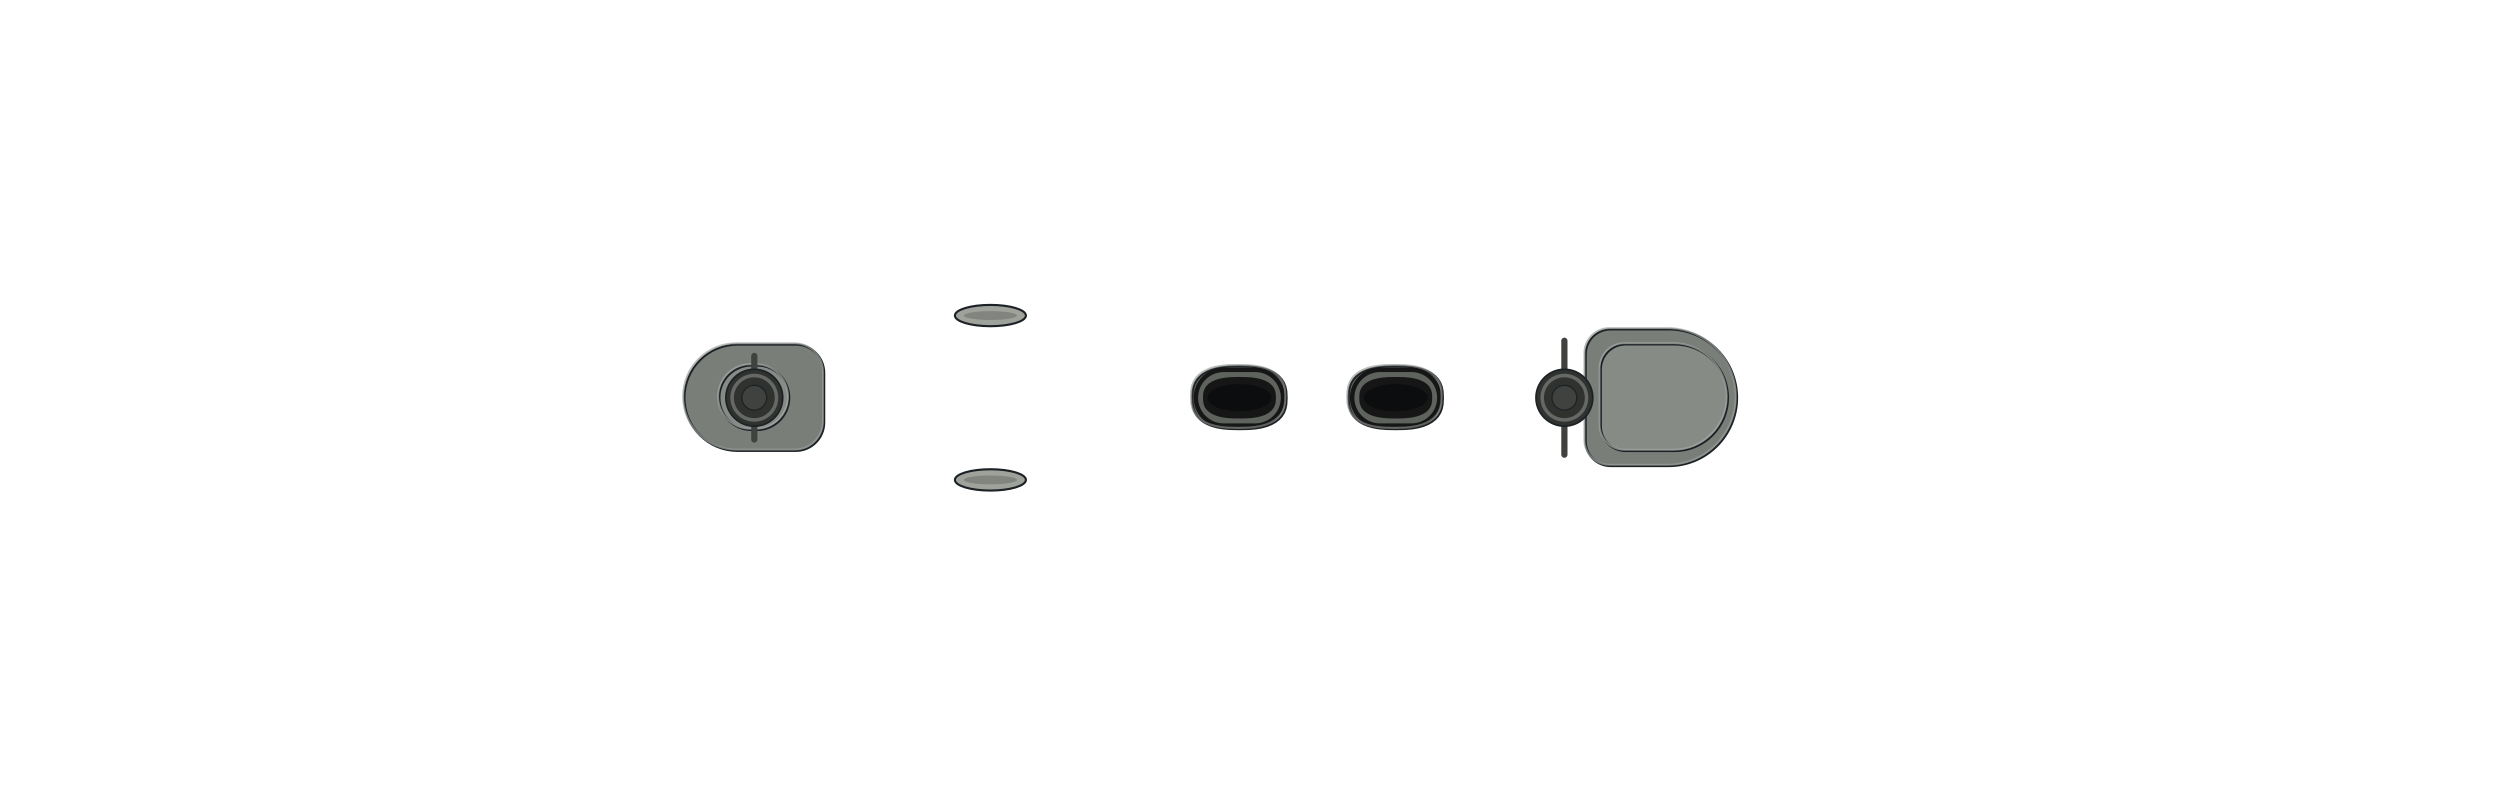
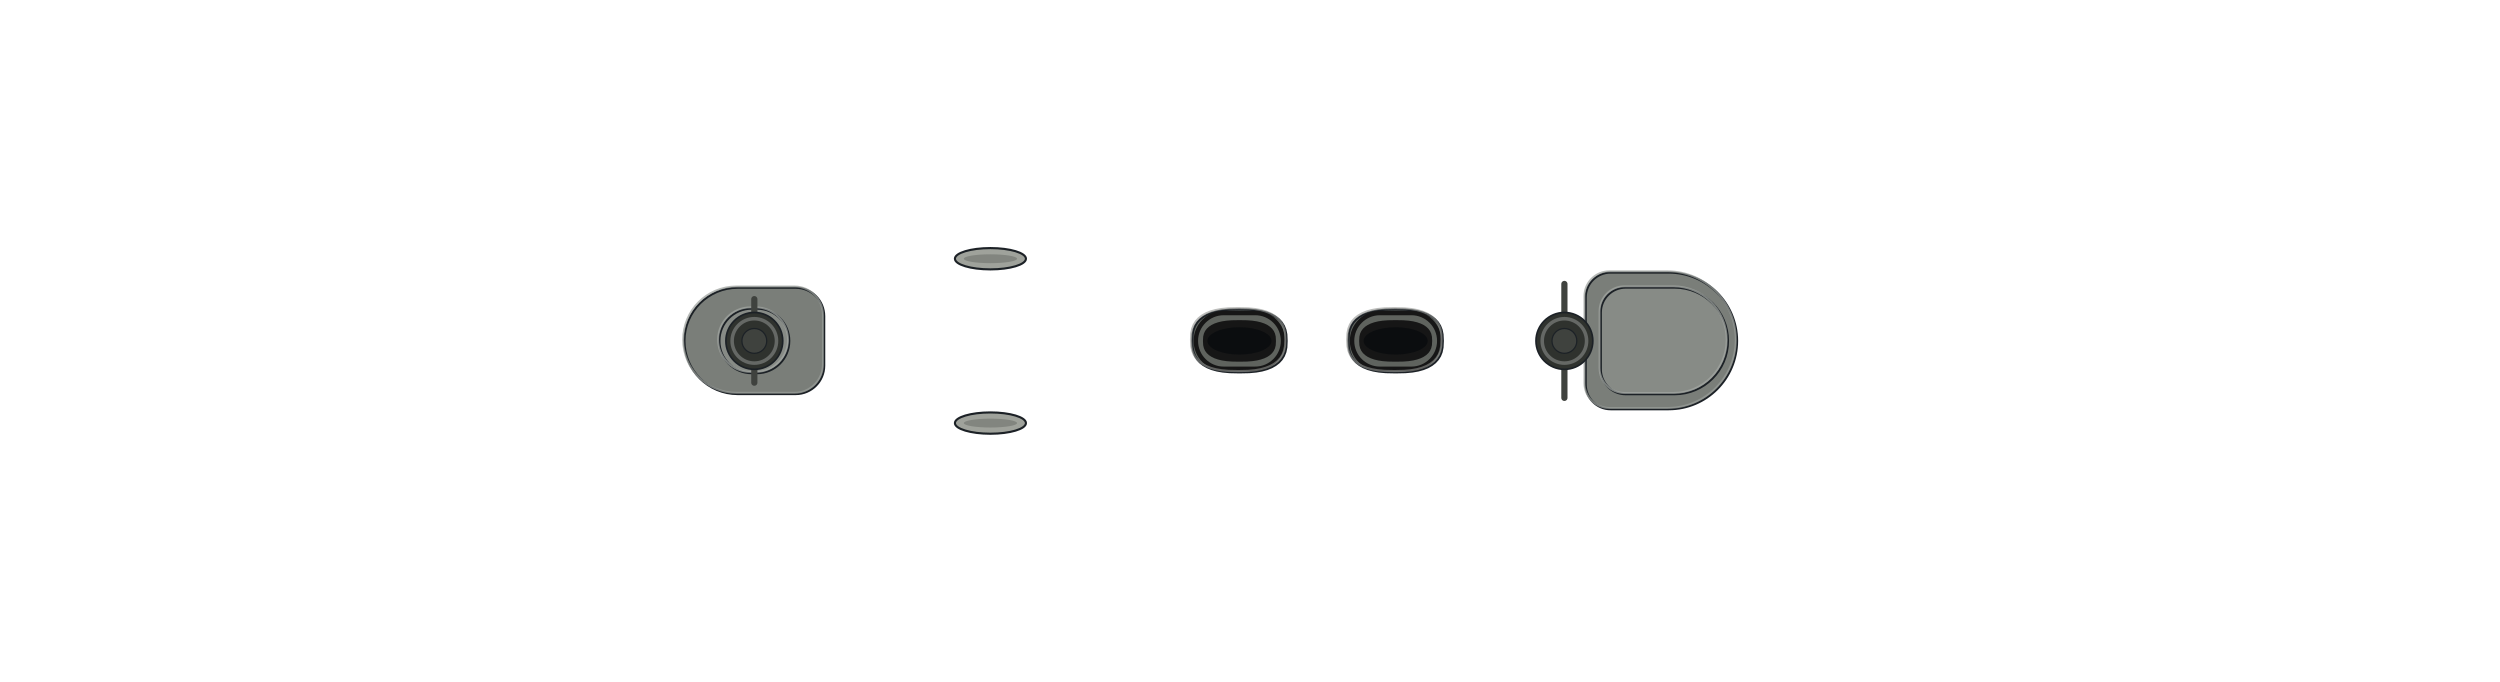
- <svg xmlns="http://www.w3.org/2000/svg" width="1408" height="448" viewBox="-70.4 -22.4 140.8 44.8" shape-rendering="geometricPrecision">
+ <svg xmlns="http://www.w3.org/2000/svg" width="1408" height="384" viewBox="-70.4 -19.2 140.8 38.4" shape-rendering="geometricPrecision">
  <defs>
    <clipPath id="hullclip">
      <path d="M-65.25,-4.362 L-65.245,-4.489 L-65.231,-4.616 L-65.207,-4.744 L-65.174,-4.871 L-65.131,-4.998 L-65.079,-5.125 L-65.017,-5.251 L-64.945,-5.377 L-64.865,-5.503 L-64.774,-5.629 L-64.674,-5.754 L-64.565,-5.878 L-64.447,-6.002 L-64.319,-6.126 L-64.181,-6.249 L-64.034,-6.371 L-63.878,-6.492 L-63.713,-6.613 L-63.538,-6.733 L-63.354,-6.852 L-63.161,-6.971 L-62.958,-7.088 L-62.746,-7.204 L-62.526,-7.32 L-62.296,-7.434 L-62.056,-7.547 L-61.808,-7.659 L-61.551,-7.77 L-61.285,-7.88 L-61.01,-7.988 L-60.726,-8.095 L-60.433,-8.201 L-60.131,-8.305 L-59.821,-8.408 L-59.501,-8.509 L-59.174,-8.609 L-58.837,-8.707 L-58.492,-8.803 L-58.138,-8.898 L-57.776,-8.991 L-57.405,-9.082 L-57.026,-9.171 L-56.639,-9.259 L-56.244,-9.344 L-55.84,-9.427 L-55.428,-9.508 L-55.008,-9.588 L-54.58,-9.664 L-54.144,-9.739 L-53.7,-9.812 L-53.248,-9.882 L-52.788,-9.949 L-52.321,-10.014 L-51.846,-10.077 L-51.364,-10.137 L-50.874,-10.194 L-50.376,-10.249 L-49.872,-10.301 L-49.36,-10.35 L-48.84,-10.396 L-48.314,-10.439 L-47.781,-10.479 L-47.24,-10.515 L-46.693,-10.549 L-46.139,-10.579 L-45.578,-10.606 L-45.01,-10.629 L-44.436,-10.649 L-43.856,-10.665 L-43.269,-10.677 L-42.675,-10.685 L-42.076,-10.689 L-41.47,-10.69 L-40.859,-10.69 L-40.241,-10.69 L-39.617,-10.69 L-38.988,-10.69 L-38.353,-10.69 L-37.712,-10.69 L-37.066,-10.69 L-36.415,-10.69 L-35.758,-10.69 L-35.096,-10.69 L-34.429,-10.69 L-33.756,-10.69 L-33.079,-10.69 L-32.397,-10.69 L-31.71,-10.69 L-31.019,-10.69 L-30.323,-10.69 L-29.623,-10.69 L-28.918,-10.69 L-28.209,-10.69 L-27.496,-10.69 L-26.779,-10.69 L-26.059,-10.69 L-25.334,-10.69 L-24.605,-10.69 L-23.873,-10.69 L-23.138,-10.69 L-22.399,-10.69 L-21.657,-10.69 L-20.912,-10.69 L-20.163,-10.69 L-19.412,-10.69 L-18.658,-10.69 L-17.901,-10.69 L-17.142,-10.69 L-16.38,-10.69 L-15.615,-10.69 L-14.849,-10.69 L-14.08,-10.69 L-13.309,-10.69 L-12.536,-10.69 L-11.762,-10.69 L-10.985,-10.69 L-10.207,-10.69 L-9.428,-10.69 L-8.647,-10.69 L-7.865,-10.69 L-7.082,-10.69 L-6.298,-10.69 L-5.512,-10.69 L-4.726,-10.69 L-3.94,-10.69 L-3.152,-10.69 L-2.365,-10.69 L-1.577,-10.69 L-0.788,-10.69 L-0,-10.69 L0.788,-10.69 L1.577,-10.69 L2.365,-10.69 L3.152,-10.69 L3.94,-10.69 L4.726,-10.69 L5.512,-10.69 L6.298,-10.69 L7.082,-10.69 L7.865,-10.69 L8.647,-10.69 L9.428,-10.69 L10.207,-10.69 L10.985,-10.69 L11.762,-10.69 L12.536,-10.69 L13.309,-10.69 L14.08,-10.69 L14.849,-10.69 L15.615,-10.69 L16.38,-10.69 L17.142,-10.69 L17.901,-10.69 L18.658,-10.69 L19.412,-10.69 L20.163,-10.69 L20.912,-10.69 L21.657,-10.69 L22.399,-10.69 L23.138,-10.69 L23.873,-10.69 L24.605,-10.69 L25.334,-10.69 L26.059,-10.69 L26.779,-10.69 L27.496,-10.69 L28.209,-10.69 L28.918,-10.69 L29.623,-10.69 L30.323,-10.69 L31.019,-10.69 L31.71,-10.69 L32.397,-10.69 L33.079,-10.69 L33.756,-10.665 L34.429,-10.628 L35.096,-10.582 L35.758,-10.528 L36.415,-10.466 L37.066,-10.396 L37.712,-10.318 L38.353,-10.233 L38.988,-10.14 L39.617,-10.041 L40.241,-9.935 L40.859,-9.822 L41.47,-9.703 L42.076,-9.578 L42.675,-9.448 L43.269,-9.312 L43.856,-9.171 L44.436,-9.025 L45.01,-8.874 L45.578,-8.719 L46.139,-8.56 L46.693,-8.398 L47.24,-8.232 L47.781,-8.062 L48.314,-7.89 L48.84,-7.715 L49.36,-7.537 L49.872,-7.358 L50.376,-7.176 L50.874,-6.993 L51.364,-6.808 L51.846,-6.622 L52.321,-6.436 L52.788,-6.248 L53.248,-6.061 L53.7,-5.873 L54.144,-5.685 L54.58,-5.497 L55.008,-5.31 L55.428,-5.124 L55.84,-4.938 L56.244,-4.753 L56.639,-4.57 L57.026,-4.388 L57.405,-4.208 L57.776,-4.03 L58.138,-3.854 L58.492,-3.68 L58.837,-3.508 L59.174,-3.339 L59.501,-3.173 L59.821,-3.009 L60.131,-2.849 L60.433,-2.692 L60.726,-2.538 L61.01,-2.387 L61.285,-2.24 L61.551,-2.097 L61.808,-1.957 L62.056,-1.822 L62.296,-1.691 L62.526,-1.564 L62.746,-1.441 L62.958,-1.323 L63.161,-1.209 L63.354,-1.1 L63.538,-0.995 L63.713,-0.895 L63.878,-0.801 L64.034,-0.711 L64.181,-0.626 L64.319,-0.547 L64.447,-0.472 L64.565,-0.403 L64.674,-0.339 L64.774,-0.281 L64.865,-0.228 L64.945,-0.18 L65.017,-0.138 L65.079,-0.102 L65.131,-0.071 L65.174,-0.045 L65.207,-0.025 L65.231,-0.011 L65.231,0.011 L65.207,0.025 L65.174,0.045 L65.131,0.071 L65.079,0.102 L65.017,0.138 L64.945,0.18 L64.865,0.228 L64.774,0.281 L64.674,0.339 L64.565,0.403 L64.447,0.472 L64.319,0.547 L64.181,0.626 L64.034,0.711 L63.878,0.801 L63.713,0.895 L63.538,0.995 L63.354,1.1 L63.161,1.209 L62.958,1.323 L62.746,1.441 L62.526,1.564 L62.296,1.691 L62.056,1.822 L61.808,1.957 L61.551,2.097 L61.285,2.24 L61.01,2.387 L60.726,2.538 L60.433,2.692 L60.131,2.849 L59.821,3.009 L59.501,3.173 L59.174,3.339 L58.837,3.508 L58.492,3.68 L58.138,3.854 L57.776,4.03 L57.405,4.208 L57.026,4.388 L56.639,4.57 L56.244,4.753 L55.84,4.938 L55.428,5.124 L55.008,5.31 L54.58,5.497 L54.144,5.685 L53.7,5.873 L53.248,6.061 L52.788,6.248 L52.321,6.436 L51.846,6.622 L51.364,6.808 L50.874,6.993 L50.376,7.176 L49.872,7.358 L49.36,7.537 L48.84,7.715 L48.314,7.89 L47.781,8.062 L47.24,8.232 L46.693,8.398 L46.139,8.56 L45.578,8.719 L45.01,8.874 L44.436,9.025 L43.856,9.171 L43.269,9.312 L42.675,9.448 L42.076,9.578 L41.47,9.703 L40.859,9.822 L40.241,9.935 L39.617,10.041 L38.988,10.14 L38.353,10.233 L37.712,10.318 L37.066,10.396 L36.415,10.466 L35.758,10.528 L35.096,10.582 L34.429,10.628 L33.756,10.665 L33.079,10.69 L32.397,10.69 L31.71,10.69 L31.019,10.69 L30.323,10.69 L29.623,10.69 L28.918,10.69 L28.209,10.69 L27.496,10.69 L26.779,10.69 L26.059,10.69 L25.334,10.69 L24.605,10.69 L23.873,10.69 L23.138,10.69 L22.399,10.69 L21.657,10.69 L20.912,10.69 L20.163,10.69 L19.412,10.69 L18.658,10.69 L17.901,10.69 L17.142,10.69 L16.38,10.69 L15.615,10.69 L14.849,10.69 L14.08,10.69 L13.309,10.69 L12.536,10.69 L11.762,10.69 L10.985,10.69 L10.207,10.69 L9.428,10.69 L8.647,10.69 L7.865,10.69 L7.082,10.69 L6.298,10.69 L5.512,10.69 L4.726,10.69 L3.94,10.69 L3.152,10.69 L2.365,10.69 L1.577,10.69 L0.788,10.69 L-0,10.69 L-0.788,10.69 L-1.577,10.69 L-2.365,10.69 L-3.152,10.69 L-3.94,10.69 L-4.726,10.69 L-5.512,10.69 L-6.298,10.69 L-7.082,10.69 L-7.865,10.69 L-8.647,10.69 L-9.428,10.69 L-10.207,10.69 L-10.985,10.69 L-11.762,10.69 L-12.536,10.69 L-13.309,10.69 L-14.08,10.69 L-14.849,10.69 L-15.615,10.69 L-16.38,10.69 L-17.142,10.69 L-17.901,10.69 L-18.658,10.69 L-19.412,10.69 L-20.163,10.69 L-20.912,10.69 L-21.657,10.69 L-22.399,10.69 L-23.138,10.69 L-23.873,10.69 L-24.605,10.69 L-25.334,10.69 L-26.059,10.69 L-26.779,10.69 L-27.496,10.69 L-28.209,10.69 L-28.918,10.69 L-29.623,10.69 L-30.323,10.69 L-31.019,10.69 L-31.71,10.69 L-32.397,10.69 L-33.079,10.69 L-33.756,10.69 L-34.429,10.69 L-35.096,10.69 L-35.758,10.69 L-36.415,10.69 L-37.066,10.69 L-37.712,10.69 L-38.353,10.69 L-38.988,10.69 L-39.617,10.69 L-40.241,10.69 L-40.859,10.69 L-41.47,10.69 L-42.076,10.689 L-42.675,10.685 L-43.269,10.677 L-43.856,10.665 L-44.436,10.649 L-45.01,10.629 L-45.578,10.606 L-46.139,10.579 L-46.693,10.549 L-47.24,10.515 L-47.781,10.479 L-48.314,10.439 L-48.84,10.396 L-49.36,10.35 L-49.872,10.301 L-50.376,10.249 L-50.874,10.194 L-51.364,10.137 L-51.846,10.077 L-52.321,10.014 L-52.788,9.949 L-53.248,9.882 L-53.7,9.812 L-54.144,9.739 L-54.58,9.664 L-55.008,9.588 L-55.428,9.508 L-55.84,9.427 L-56.244,9.344 L-56.639,9.259 L-57.026,9.171 L-57.405,9.082 L-57.776,8.991 L-58.138,8.898 L-58.492,8.803 L-58.837,8.707 L-59.174,8.609 L-59.501,8.509 L-59.821,8.408 L-60.131,8.305 L-60.433,8.201 L-60.726,8.095 L-61.01,7.988 L-61.285,7.88 L-61.551,7.77 L-61.808,7.659 L-62.056,7.547 L-62.296,7.434 L-62.526,7.32 L-62.746,7.204 L-62.958,7.088 L-63.161,6.971 L-63.354,6.852 L-63.538,6.733 L-63.713,6.613 L-63.878,6.492 L-64.034,6.371 L-64.181,6.249 L-64.319,6.126 L-64.447,6.002 L-64.565,5.878 L-64.674,5.754 L-64.774,5.629 L-64.865,5.503 L-64.945,5.377 L-65.017,5.251 L-65.079,5.125 L-65.131,4.998 L-65.174,4.871 L-65.207,4.744 L-65.231,4.616 L-65.245,4.489 L-65.25,4.362 Z" />
    </clipPath>
    <clipPath id="deckclip">
      <path d="M-65.25,-3.812 L-65.245,-3.939 L-65.231,-4.066 L-65.207,-4.194 L-65.174,-4.321 L-65.131,-4.448 L-65.079,-4.575 L-65.017,-4.701 L-64.945,-4.827 L-64.865,-4.953 L-64.774,-5.079 L-64.674,-5.204 L-64.565,-5.328 L-64.447,-5.452 L-64.319,-5.576 L-64.181,-5.699 L-64.034,-5.821 L-63.878,-5.942 L-63.713,-6.063 L-63.538,-6.183 L-63.354,-6.302 L-63.161,-6.421 L-62.958,-6.538 L-62.746,-6.654 L-62.526,-6.77 L-62.296,-6.884 L-62.056,-6.997 L-61.808,-7.109 L-61.551,-7.22 L-61.285,-7.33 L-61.01,-7.438 L-60.726,-7.545 L-60.433,-7.651 L-60.131,-7.755 L-59.821,-7.858 L-59.501,-7.959 L-59.174,-8.059 L-58.837,-8.157 L-58.492,-8.253 L-58.138,-8.348 L-57.776,-8.441 L-57.405,-8.532 L-57.026,-8.621 L-56.639,-8.709 L-56.244,-8.794 L-55.84,-8.877 L-55.428,-8.958 L-55.008,-9.038 L-54.58,-9.114 L-54.144,-9.189 L-53.7,-9.262 L-53.248,-9.332 L-52.788,-9.399 L-52.321,-9.464 L-51.846,-9.527 L-51.364,-9.587 L-50.874,-9.644 L-50.376,-9.699 L-49.872,-9.751 L-49.36,-9.8 L-48.84,-9.846 L-48.314,-9.889 L-47.781,-9.929 L-47.24,-9.965 L-46.693,-9.999 L-46.139,-10.029 L-45.578,-10.056 L-45.01,-10.079 L-44.436,-10.099 L-43.856,-10.115 L-43.269,-10.127 L-42.675,-10.135 L-42.076,-10.139 L-41.47,-10.14 L-40.859,-10.14 L-40.241,-10.14 L-39.617,-10.14 L-38.988,-10.14 L-38.353,-10.14 L-37.712,-10.14 L-37.066,-10.14 L-36.415,-10.14 L-35.758,-10.14 L-35.096,-10.14 L-34.429,-10.14 L-33.756,-10.14 L-33.079,-10.14 L-32.397,-10.14 L-31.71,-10.14 L-31.019,-10.14 L-30.323,-10.14 L-29.623,-10.14 L-28.918,-10.14 L-28.209,-10.14 L-27.496,-10.14 L-26.779,-10.14 L-26.059,-10.14 L-25.334,-10.14 L-24.605,-10.14 L-23.873,-10.14 L-23.138,-10.14 L-22.399,-10.14 L-21.657,-10.14 L-20.912,-10.14 L-20.163,-10.14 L-19.412,-10.14 L-18.658,-10.14 L-17.901,-10.14 L-17.142,-10.14 L-16.38,-10.14 L-15.615,-10.14 L-14.849,-10.14 L-14.08,-10.14 L-13.309,-10.14 L-12.536,-10.14 L-11.762,-10.14 L-10.985,-10.14 L-10.207,-10.14 L-9.428,-10.14 L-8.647,-10.14 L-7.865,-10.14 L-7.082,-10.14 L-6.298,-10.14 L-5.512,-10.14 L-4.726,-10.14 L-3.94,-10.14 L-3.152,-10.14 L-2.365,-10.14 L-1.577,-10.14 L-0.788,-10.14 L-0,-10.14 L0.788,-10.14 L1.577,-10.14 L2.365,-10.14 L3.152,-10.14 L3.94,-10.14 L4.726,-10.14 L5.512,-10.14 L6.298,-10.14 L7.082,-10.14 L7.865,-10.14 L8.647,-10.14 L9.428,-10.14 L10.207,-10.14 L10.985,-10.14 L11.762,-10.14 L12.536,-10.14 L13.309,-10.14 L14.08,-10.14 L14.849,-10.14 L15.615,-10.14 L16.38,-10.14 L17.142,-10.14 L17.901,-10.14 L18.658,-10.14 L19.412,-10.14 L20.163,-10.14 L20.912,-10.14 L21.657,-10.14 L22.399,-10.14 L23.138,-10.14 L23.873,-10.14 L24.605,-10.14 L25.334,-10.14 L26.059,-10.14 L26.779,-10.14 L27.496,-10.14 L28.209,-10.14 L28.918,-10.14 L29.623,-10.14 L30.323,-10.14 L31.019,-10.14 L31.71,-10.14 L32.397,-10.14 L33.079,-10.14 L33.756,-10.115 L34.429,-10.078 L35.096,-10.032 L35.758,-9.978 L36.415,-9.916 L37.066,-9.846 L37.712,-9.768 L38.353,-9.683 L38.988,-9.59 L39.617,-9.491 L40.241,-9.385 L40.859,-9.272 L41.47,-9.153 L42.076,-9.028 L42.675,-8.898 L43.269,-8.762 L43.856,-8.621 L44.436,-8.475 L45.01,-8.324 L45.578,-8.169 L46.139,-8.01 L46.693,-7.848 L47.24,-7.682 L47.781,-7.512 L48.314,-7.34 L48.84,-7.165 L49.36,-6.987 L49.872,-6.808 L50.376,-6.626 L50.874,-6.443 L51.364,-6.258 L51.846,-6.072 L52.321,-5.886 L52.788,-5.698 L53.248,-5.511 L53.7,-5.323 L54.144,-5.135 L54.58,-4.947 L55.008,-4.76 L55.428,-4.574 L55.84,-4.388 L56.244,-4.203 L56.639,-4.02 L57.026,-3.838 L57.405,-3.658 L57.776,-3.48 L58.138,-3.304 L58.492,-3.13 L58.837,-2.958 L59.174,-2.789 L59.501,-2.623 L59.821,-2.459 L60.131,-2.299 L60.433,-2.142 L60.726,-1.988 L61.01,-1.837 L61.285,-1.69 L61.551,-1.547 L61.808,-1.407 L62.056,-1.272 L62.296,-1.141 L62.526,-1.014 L62.746,-0.891 L62.958,-0.773 L63.161,-0.659 L63.354,-0.55 L63.538,-0.445 L63.713,-0.345 L63.878,-0.251 L64.034,-0.161 L64.181,-0.076 L64.181,0.076 L64.034,0.161 L63.878,0.251 L63.713,0.345 L63.538,0.445 L63.354,0.55 L63.161,0.659 L62.958,0.773 L62.746,0.891 L62.526,1.014 L62.296,1.141 L62.056,1.272 L61.808,1.407 L61.551,1.547 L61.285,1.69 L61.01,1.837 L60.726,1.988 L60.433,2.142 L60.131,2.299 L59.821,2.459 L59.501,2.623 L59.174,2.789 L58.837,2.958 L58.492,3.13 L58.138,3.304 L57.776,3.48 L57.405,3.658 L57.026,3.838 L56.639,4.02 L56.244,4.203 L55.84,4.388 L55.428,4.574 L55.008,4.76 L54.58,4.947 L54.144,5.135 L53.7,5.323 L53.248,5.511 L52.788,5.698 L52.321,5.886 L51.846,6.072 L51.364,6.258 L50.874,6.443 L50.376,6.626 L49.872,6.808 L49.36,6.987 L48.84,7.165 L48.314,7.34 L47.781,7.512 L47.24,7.682 L46.693,7.848 L46.139,8.01 L45.578,8.169 L45.01,8.324 L44.436,8.475 L43.856,8.621 L43.269,8.762 L42.675,8.898 L42.076,9.028 L41.47,9.153 L40.859,9.272 L40.241,9.385 L39.617,9.491 L38.988,9.59 L38.353,9.683 L37.712,9.768 L37.066,9.846 L36.415,9.916 L35.758,9.978 L35.096,10.032 L34.429,10.078 L33.756,10.115 L33.079,10.14 L32.397,10.14 L31.71,10.14 L31.019,10.14 L30.323,10.14 L29.623,10.14 L28.918,10.14 L28.209,10.14 L27.496,10.14 L26.779,10.14 L26.059,10.14 L25.334,10.14 L24.605,10.14 L23.873,10.14 L23.138,10.14 L22.399,10.14 L21.657,10.14 L20.912,10.14 L20.163,10.14 L19.412,10.14 L18.658,10.14 L17.901,10.14 L17.142,10.14 L16.38,10.14 L15.615,10.14 L14.849,10.14 L14.08,10.14 L13.309,10.14 L12.536,10.14 L11.762,10.14 L10.985,10.14 L10.207,10.14 L9.428,10.14 L8.647,10.14 L7.865,10.14 L7.082,10.14 L6.298,10.14 L5.512,10.14 L4.726,10.14 L3.94,10.14 L3.152,10.14 L2.365,10.14 L1.577,10.14 L0.788,10.14 L-0,10.14 L-0.788,10.14 L-1.577,10.14 L-2.365,10.14 L-3.152,10.14 L-3.94,10.14 L-4.726,10.14 L-5.512,10.14 L-6.298,10.14 L-7.082,10.14 L-7.865,10.14 L-8.647,10.14 L-9.428,10.14 L-10.207,10.14 L-10.985,10.14 L-11.762,10.14 L-12.536,10.14 L-13.309,10.14 L-14.08,10.14 L-14.849,10.14 L-15.615,10.14 L-16.38,10.14 L-17.142,10.14 L-17.901,10.14 L-18.658,10.14 L-19.412,10.14 L-20.163,10.14 L-20.912,10.14 L-21.657,10.14 L-22.399,10.14 L-23.138,10.14 L-23.873,10.14 L-24.605,10.14 L-25.334,10.14 L-26.059,10.14 L-26.779,10.14 L-27.496,10.14 L-28.209,10.14 L-28.918,10.14 L-29.623,10.14 L-30.323,10.14 L-31.019,10.14 L-31.71,10.14 L-32.397,10.14 L-33.079,10.14 L-33.756,10.14 L-34.429,10.14 L-35.096,10.14 L-35.758,10.14 L-36.415,10.14 L-37.066,10.14 L-37.712,10.14 L-38.353,10.14 L-38.988,10.14 L-39.617,10.14 L-40.241,10.14 L-40.859,10.14 L-41.47,10.14 L-42.076,10.139 L-42.675,10.135 L-43.269,10.127 L-43.856,10.115 L-44.436,10.099 L-45.01,10.079 L-45.578,10.056 L-46.139,10.029 L-46.693,9.999 L-47.24,9.965 L-47.781,9.929 L-48.314,9.889 L-48.84,9.846 L-49.36,9.8 L-49.872,9.751 L-50.376,9.699 L-50.874,9.644 L-51.364,9.587 L-51.846,9.527 L-52.321,9.464 L-52.788,9.399 L-53.248,9.332 L-53.7,9.262 L-54.144,9.189 L-54.58,9.114 L-55.008,9.038 L-55.428,8.958 L-55.84,8.877 L-56.244,8.794 L-56.639,8.709 L-57.026,8.621 L-57.405,8.532 L-57.776,8.441 L-58.138,8.348 L-58.492,8.253 L-58.837,8.157 L-59.174,8.059 L-59.501,7.959 L-59.821,7.858 L-60.131,7.755 L-60.433,7.651 L-60.726,7.545 L-61.01,7.438 L-61.285,7.33 L-61.551,7.22 L-61.808,7.109 L-62.056,6.997 L-62.296,6.884 L-62.526,6.77 L-62.746,6.654 L-62.958,6.538 L-63.161,6.421 L-63.354,6.302 L-63.538,6.183 L-63.713,6.063 L-63.878,5.942 L-64.034,5.821 L-64.181,5.699 L-64.319,5.576 L-64.447,5.452 L-64.565,5.328 L-64.674,5.204 L-64.774,5.079 L-64.865,4.953 L-64.945,4.827 L-65.017,4.701 L-65.079,4.575 L-65.131,4.448 L-65.174,4.321 L-65.207,4.194 L-65.231,4.066 L-65.245,3.939 L-65.25,3.812 Z" />
    </clipPath>
  </defs>
-   <path d="M20.306,-3.848 L23.583,-3.848 A3.848,3.848 0 0 1 27.431,0 L27.431,0 A3.848,3.848 0 0 1 23.583,3.848 L20.306,3.848 A1.4,1.4 0 0 1 18.906,2.448 L18.906,-2.448 A1.4,1.4 0 0 1 20.306,-3.848 Z" fill="#7a7e79" stroke="#1c2126" stroke-width="0.12" stroke-linejoin="round" />
-   <path d="M20.306,-3.848 L23.583,-3.848 A3.848,3.848 0 0 1 27.431,0 L27.431,0 A3.848,3.848 0 0 1 23.583,3.848 L20.306,3.848 A1.4,1.4 0 0 1 18.906,2.448 L18.906,-2.448 A1.4,1.4 0 0 1 20.306,-3.848 Z" fill="none" stroke="#9b9e9a" stroke-width="0.108" transform="translate(-0.072,-0.072)" stroke-opacity="0.7" />
-   <path d="M21.159,-3.002 L23.918,-3.002 A3.002,3.002 0 0 1 26.92,0 L26.92,0 A3.002,3.002 0 0 1 23.918,3.002 L21.159,3.002 A1.4,1.4 0 0 1 19.759,1.602 L19.759,-1.602 A1.4,1.4 0 0 1 21.159,-3.002 Z" fill="#878b86" stroke="#1c2126" stroke-width="0.12" stroke-linejoin="round" />
-   <path d="M21.159,-3.002 L23.918,-3.002 A3.002,3.002 0 0 1 26.92,0 L26.92,0 A3.002,3.002 0 0 1 23.918,3.002 L21.159,3.002 A1.4,1.4 0 0 1 19.759,1.602 L19.759,-1.602 A1.4,1.4 0 0 1 21.159,-3.002 Z" fill="none" stroke="#a5a8a4" stroke-width="0.108" transform="translate(-0.072,-0.072)" stroke-opacity="0.7" />
-   <path d="M-28.861,-2.993 L-25.581,-2.993 A1.6,1.6 0 0 1 -23.981,-1.393 L-23.981,1.393 A1.6,1.6 0 0 1 -25.581,2.993 L-28.861,2.993 A2.993,2.993 0 0 1 -31.854,0 L-31.854,-0 A2.993,2.993 0 0 1 -28.861,-2.993 Z" fill="#7a7e79" stroke="#1c2126" stroke-width="0.12" stroke-linejoin="round" />
-   <path d="M-28.861,-2.993 L-25.581,-2.993 A1.6,1.6 0 0 1 -23.981,-1.393 L-23.981,1.393 A1.6,1.6 0 0 1 -25.581,2.993 L-28.861,2.993 A2.993,2.993 0 0 1 -31.854,0 L-31.854,-0 A2.993,2.993 0 0 1 -28.861,-2.993 Z" fill="none" stroke="#9b9e9a" stroke-width="0.108" transform="translate(-0.072,-0.072)" stroke-opacity="0.7" />
-   <path d="M-28.068,-1.817 L-27.767,-1.817 A1.817,1.817 0 0 1 -25.95,0 L-25.95,0 A1.817,1.817 0 0 1 -27.767,1.817 L-28.068,1.817 A1.817,1.817 0 0 1 -29.886,0 L-29.886,0 A1.817,1.817 0 0 1 -28.068,-1.817 Z" fill="#878b86" stroke="#1c2126" stroke-width="0.12" stroke-linejoin="round" />
-   <path d="M-28.068,-1.817 L-27.767,-1.817 A1.817,1.817 0 0 1 -25.95,0 L-25.95,0 A1.817,1.817 0 0 1 -27.767,1.817 L-28.068,1.817 A1.817,1.817 0 0 1 -29.886,0 L-29.886,0 A1.817,1.817 0 0 1 -28.068,-1.817 Z" fill="none" stroke="#a5a8a4" stroke-width="0.108" transform="translate(-0.072,-0.072)" stroke-opacity="0.7" />
-   <ellipse cx="-14.62" cy="4.628" rx="2" ry="0.6" fill="#9fa29b" stroke="#1c2126" stroke-width="0.12" stroke-linejoin="round" />
-   <ellipse cx="-14.62" cy="4.628" rx="1.5" ry="0.25" fill="#82857f" />
-   <ellipse cx="-14.62" cy="-4.628" rx="2" ry="0.6" fill="#9fa29b" stroke="#1c2126" stroke-width="0.12" stroke-linejoin="round" />
-   <ellipse cx="-14.62" cy="-4.628" rx="1.5" ry="0.25" fill="#82857f" />
-   <path d="M10.864,0 L10.846,0.37 L10.794,0.626 L10.707,0.846 L10.586,1.039 L10.431,1.208 L10.243,1.356 L10.021,1.481 L9.767,1.585 L9.477,1.666 L9.147,1.724 L8.763,1.758 L8.209,1.77 L7.654,1.758 L7.27,1.724 L6.94,1.666 L6.651,1.585 L6.396,1.481 L6.175,1.356 L5.987,1.208 L5.832,1.039 L5.71,0.846 L5.623,0.626 L5.571,0.37 L5.553,0 L5.571,-0.37 L5.623,-0.626 L5.71,-0.846 L5.832,-1.039 L5.987,-1.208 L6.175,-1.356 L6.396,-1.481 L6.651,-1.585 L6.94,-1.666 L7.27,-1.724 L7.654,-1.758 L8.209,-1.77 L8.763,-1.758 L9.147,-1.724 L9.477,-1.666 L9.767,-1.585 L10.021,-1.481 L10.243,-1.356 L10.431,-1.208 L10.586,-1.039 L10.707,-0.846 L10.794,-0.626 L10.846,-0.37 Z" fill="#5f635e" stroke="#1c2126" stroke-width="0.12" stroke-linejoin="round" />
-   <path d="M10.264,0 L10.25,0.244 L10.21,0.414 L10.142,0.559 L10.049,0.687 L9.929,0.799 L9.783,0.896 L9.612,0.979 L9.415,1.048 L9.19,1.101 L8.935,1.139 L8.638,1.162 L8.209,1.17 L7.78,1.162 L7.482,1.139 L7.227,1.101 L7.003,1.048 L6.806,0.979 L6.634,0.896 L6.489,0.799 L6.369,0.687 L6.275,0.559 L6.208,0.414 L6.167,0.244 L6.153,0 L6.167,-0.244 L6.208,-0.414 L6.275,-0.559 L6.369,-0.687 L6.489,-0.799 L6.634,-0.896 L6.806,-0.979 L7.003,-1.048 L7.227,-1.101 L7.482,-1.139 L7.78,-1.162 L8.209,-1.17 L8.638,-1.162 L8.935,-1.139 L9.19,-1.101 L9.415,-1.048 L9.612,-0.979 L9.783,-0.896 L9.929,-0.799 L10.049,-0.687 L10.142,-0.559 L10.21,-0.414 L10.25,-0.244 Z" fill="#161616" />
-   <path d="M7.324,-1.57 L9.094,-1.57 A1.57,1.57 0 0 1 10.664,0 L10.664,0 A1.57,1.57 0 0 1 9.094,1.57 L7.324,1.57 A1.57,1.57 0 0 1 5.753,0 L5.753,0 A1.57,1.57 0 0 1 7.324,-1.57 Z" fill="none" stroke="#161616" stroke-width="0.25" />
-   <ellipse cx="8.209" cy="0" rx="1.805" ry="0.77" fill="#0b0d0f" />
-   <path d="M10.864,0 L10.846,0.37 L10.794,0.626 L10.707,0.846 L10.586,1.039 L10.431,1.208 L10.243,1.356 L10.021,1.481 L9.767,1.585 L9.477,1.666 L9.147,1.724 L8.763,1.758 L8.209,1.77 L7.654,1.758 L7.27,1.724 L6.94,1.666 L6.651,1.585 L6.396,1.481 L6.175,1.356 L5.987,1.208 L5.832,1.039 L5.71,0.846 L5.623,0.626 L5.571,0.37 L5.553,0 L5.571,-0.37 L5.623,-0.626 L5.71,-0.846 L5.832,-1.039 L5.987,-1.208 L6.175,-1.356 L6.396,-1.481 L6.651,-1.585 L6.94,-1.666 L7.27,-1.724 L7.654,-1.758 L8.209,-1.77 L8.763,-1.758 L9.147,-1.724 L9.477,-1.666 L9.767,-1.585 L10.021,-1.481 L10.243,-1.356 L10.431,-1.208 L10.586,-1.039 L10.707,-0.846 L10.794,-0.626 L10.846,-0.37 Z" fill="none" stroke="#8f928e" stroke-width="0.12" transform="translate(-0.072,-0.072)" stroke-opacity="0.6" />
-   <path d="M2.061,0 L2.044,0.37 L1.992,0.626 L1.905,0.846 L1.783,1.039 L1.628,1.208 L1.44,1.356 L1.219,1.481 L0.964,1.585 L0.674,1.666 L0.345,1.724 L-0.039,1.758 L-0.594,1.77 L-1.148,1.758 L-1.533,1.724 L-1.862,1.666 L-2.152,1.585 L-2.406,1.481 L-2.628,1.356 L-2.816,1.208 L-2.971,1.039 L-3.092,0.846 L-3.179,0.626 L-3.232,0.37 L-3.249,0 L-3.232,-0.37 L-3.179,-0.626 L-3.092,-0.846 L-2.971,-1.039 L-2.816,-1.208 L-2.628,-1.356 L-2.406,-1.481 L-2.152,-1.585 L-1.862,-1.666 L-1.533,-1.724 L-1.148,-1.758 L-0.594,-1.77 L-0.039,-1.758 L0.345,-1.724 L0.674,-1.666 L0.964,-1.585 L1.219,-1.481 L1.44,-1.356 L1.628,-1.208 L1.783,-1.039 L1.905,-0.846 L1.992,-0.626 L2.044,-0.37 Z" fill="#5f635e" stroke="#1c2126" stroke-width="0.12" stroke-linejoin="round" />
-   <path d="M1.461,0 L1.448,0.244 L1.407,0.414 L1.34,0.559 L1.246,0.687 L1.126,0.799 L0.981,0.896 L0.809,0.979 L0.612,1.048 L0.388,1.101 L0.133,1.139 L-0.165,1.162 L-0.594,1.17 L-1.023,1.162 L-1.32,1.139 L-1.575,1.101 L-1.8,1.048 L-1.997,0.979 L-2.168,0.896 L-2.314,0.799 L-2.434,0.687 L-2.528,0.559 L-2.595,0.414 L-2.635,0.244 L-2.649,0 L-2.635,-0.244 L-2.595,-0.414 L-2.528,-0.559 L-2.434,-0.687 L-2.314,-0.799 L-2.168,-0.896 L-1.997,-0.979 L-1.8,-1.048 L-1.575,-1.101 L-1.32,-1.139 L-1.023,-1.162 L-0.594,-1.17 L-0.165,-1.162 L0.133,-1.139 L0.388,-1.101 L0.612,-1.048 L0.809,-0.979 L0.981,-0.896 L1.126,-0.799 L1.246,-0.687 L1.34,-0.559 L1.407,-0.414 L1.448,-0.244 Z" fill="#161616" />
-   <path d="M-1.479,-1.57 L0.291,-1.57 A1.57,1.57 0 0 1 1.861,0 L1.861,0 A1.57,1.57 0 0 1 0.291,1.57 L-1.479,1.57 A1.57,1.57 0 0 1 -3.049,0 L-3.049,0 A1.57,1.57 0 0 1 -1.479,-1.57 Z" fill="none" stroke="#161616" stroke-width="0.25" />
-   <ellipse cx="-0.594" cy="0" rx="1.805" ry="0.77" fill="#0b0d0f" />
-   <path d="M2.061,0 L2.044,0.37 L1.992,0.626 L1.905,0.846 L1.783,1.039 L1.628,1.208 L1.44,1.356 L1.219,1.481 L0.964,1.585 L0.674,1.666 L0.345,1.724 L-0.039,1.758 L-0.594,1.77 L-1.148,1.758 L-1.533,1.724 L-1.862,1.666 L-2.152,1.585 L-2.406,1.481 L-2.628,1.356 L-2.816,1.208 L-2.971,1.039 L-3.092,0.846 L-3.179,0.626 L-3.232,0.37 L-3.249,0 L-3.232,-0.37 L-3.179,-0.626 L-3.092,-0.846 L-2.971,-1.039 L-2.816,-1.208 L-2.628,-1.356 L-2.406,-1.481 L-2.152,-1.585 L-1.862,-1.666 L-1.533,-1.724 L-1.148,-1.758 L-0.594,-1.77 L-0.039,-1.758 L0.345,-1.724 L0.674,-1.666 L0.964,-1.585 L1.219,-1.481 L1.44,-1.356 L1.628,-1.208 L1.783,-1.039 L1.905,-0.846 L1.992,-0.626 L2.044,-0.37 Z" fill="none" stroke="#8f928e" stroke-width="0.12" transform="translate(-0.072,-0.072)" stroke-opacity="0.6" />
-   <line x1="17.706" y1="-3.207" x2="17.706" y2="3.207" stroke="#3f423e" stroke-width="0.35" stroke-linecap="round" />
-   <circle cx="17.706" cy="0" r="1.6" fill="#2f322e" stroke="#1c2126" stroke-width="0.096" stroke-linejoin="round" />
-   <circle cx="17.706" cy="0" r="1.25" fill="none" stroke="#656865" stroke-width="0.2" />
-   <circle cx="17.706" cy="0" r="0.7" fill="#3f423e" stroke="#1c2126" stroke-width="0.072" stroke-linejoin="round" />
-   <line x1="-27.918" y1="-2.352" x2="-27.918" y2="2.352" stroke="#3f423e" stroke-width="0.35" stroke-linecap="round" />
-   <circle cx="-27.918" cy="0" r="1.6" fill="#2f322e" stroke="#1c2126" stroke-width="0.096" stroke-linejoin="round" />
-   <circle cx="-27.918" cy="0" r="1.25" fill="none" stroke="#656865" stroke-width="0.2" />
-   <circle cx="-27.918" cy="0" r="0.7" fill="#3f423e" stroke="#1c2126" stroke-width="0.072" stroke-linejoin="round" />
+   <path d="M20.307,-3.848 L23.583,-3.848 A3.848,3.848 0 0 1 27.432,0 L27.432,0 A3.848,3.848 0 0 1 23.583,3.848 L20.307,3.848 A1.4,1.4 0 0 1 18.907,2.448 L18.907,-2.448 A1.4,1.4 0 0 1 20.307,-3.848 Z" fill="#7a7e79" stroke="#1c2126" stroke-width="0.12" stroke-linejoin="round" />
+   <path d="M20.307,-3.848 L23.583,-3.848 A3.848,3.848 0 0 1 27.432,0 L27.432,0 A3.848,3.848 0 0 1 23.583,3.848 L20.307,3.848 A1.4,1.4 0 0 1 18.907,2.448 L18.907,-2.448 A1.4,1.4 0 0 1 20.307,-3.848 Z" fill="none" stroke="#9b9e9a" stroke-width="0.108" transform="translate(-0.072,-0.072)" stroke-opacity="0.7" />
+   <path d="M21.159,-3.002 L23.919,-3.002 A3.002,3.002 0 0 1 26.92,0 L26.92,0 A3.002,3.002 0 0 1 23.919,3.002 L21.159,3.002 A1.4,1.4 0 0 1 19.759,1.602 L19.759,-1.602 A1.4,1.4 0 0 1 21.159,-3.002 Z" fill="#878b86" stroke="#1c2126" stroke-width="0.12" stroke-linejoin="round" />
+   <path d="M21.159,-3.002 L23.919,-3.002 A3.002,3.002 0 0 1 26.92,0 L26.92,0 A3.002,3.002 0 0 1 23.919,3.002 L21.159,3.002 A1.4,1.4 0 0 1 19.759,1.602 L19.759,-1.602 A1.4,1.4 0 0 1 21.159,-3.002 Z" fill="none" stroke="#a5a8a4" stroke-width="0.108" transform="translate(-0.072,-0.072)" stroke-opacity="0.7" />
+   <path d="M-28.86,-2.993 L-25.581,-2.993 A1.6,1.6 0 0 1 -23.981,-1.393 L-23.981,1.393 A1.6,1.6 0 0 1 -25.581,2.993 L-28.86,2.993 A2.993,2.993 0 0 1 -31.853,0 L-31.853,-0 A2.993,2.993 0 0 1 -28.86,-2.993 Z" fill="#7a7e79" stroke="#1c2126" stroke-width="0.12" stroke-linejoin="round" />
+   <path d="M-28.86,-2.993 L-25.581,-2.993 A1.6,1.6 0 0 1 -23.981,-1.393 L-23.981,1.393 A1.6,1.6 0 0 1 -25.581,2.993 L-28.86,2.993 A2.993,2.993 0 0 1 -31.853,0 L-31.853,-0 A2.993,2.993 0 0 1 -28.86,-2.993 Z" fill="none" stroke="#9b9e9a" stroke-width="0.108" transform="translate(-0.072,-0.072)" stroke-opacity="0.7" />
+   <path d="M-28.068,-1.817 L-27.766,-1.817 A1.817,1.817 0 0 1 -25.949,0 L-25.949,0 A1.817,1.817 0 0 1 -27.766,1.817 L-28.068,1.817 A1.817,1.817 0 0 1 -29.885,0 L-29.885,0 A1.817,1.817 0 0 1 -28.068,-1.817 Z" fill="#878b86" stroke="#1c2126" stroke-width="0.12" stroke-linejoin="round" />
+   <path d="M-28.068,-1.817 L-27.766,-1.817 A1.817,1.817 0 0 1 -25.949,0 L-25.949,0 A1.817,1.817 0 0 1 -27.766,1.817 L-28.068,1.817 A1.817,1.817 0 0 1 -29.885,0 L-29.885,0 A1.817,1.817 0 0 1 -28.068,-1.817 Z" fill="none" stroke="#a5a8a4" stroke-width="0.108" transform="translate(-0.072,-0.072)" stroke-opacity="0.7" />
+   <ellipse cx="-14.619" cy="4.628" rx="2" ry="0.6" fill="#9fa29b" stroke="#1c2126" stroke-width="0.12" stroke-linejoin="round" />
+   <ellipse cx="-14.619" cy="4.628" rx="1.5" ry="0.25" fill="#82857f" />
+   <ellipse cx="-14.619" cy="-4.628" rx="2" ry="0.6" fill="#9fa29b" stroke="#1c2126" stroke-width="0.12" stroke-linejoin="round" />
+   <ellipse cx="-14.619" cy="-4.628" rx="1.5" ry="0.25" fill="#82857f" />
+   <path d="M10.86,0 L10.842,0.37 L10.79,0.626 L10.703,0.846 L10.581,1.039 L10.426,1.209 L10.238,1.356 L10.017,1.482 L9.762,1.585 L9.472,1.666 L9.142,1.724 L8.758,1.759 L8.203,1.771 L7.649,1.759 L7.264,1.724 L6.935,1.666 L6.645,1.585 L6.39,1.482 L6.169,1.356 L5.981,1.209 L5.825,1.039 L5.704,0.846 L5.617,0.626 L5.565,0.37 L5.547,0 L5.565,-0.37 L5.617,-0.626 L5.704,-0.846 L5.825,-1.039 L5.981,-1.209 L6.169,-1.356 L6.39,-1.482 L6.645,-1.585 L6.935,-1.666 L7.264,-1.724 L7.649,-1.759 L8.203,-1.771 L8.758,-1.759 L9.142,-1.724 L9.472,-1.666 L9.762,-1.585 L10.017,-1.482 L10.238,-1.356 L10.426,-1.209 L10.581,-1.039 L10.703,-0.846 L10.79,-0.626 L10.842,-0.37 Z" fill="#5f635e" stroke="#1c2126" stroke-width="0.12" stroke-linejoin="round" />
+   <path d="M10.26,0 L10.246,0.244 L10.205,0.414 L10.138,0.559 L10.044,0.687 L9.924,0.799 L9.778,0.897 L9.607,0.98 L9.41,1.048 L9.186,1.102 L8.93,1.14 L8.633,1.163 L8.203,1.171 L7.774,1.163 L7.476,1.14 L7.221,1.102 L6.997,1.048 L6.8,0.98 L6.628,0.897 L6.483,0.799 L6.363,0.687 L6.269,0.559 L6.201,0.414 L6.161,0.244 L6.147,0 L6.161,-0.244 L6.201,-0.414 L6.269,-0.559 L6.363,-0.687 L6.483,-0.799 L6.628,-0.897 L6.8,-0.98 L6.997,-1.048 L7.221,-1.102 L7.476,-1.14 L7.774,-1.163 L8.203,-1.171 L8.633,-1.163 L8.93,-1.14 L9.186,-1.102 L9.41,-1.048 L9.607,-0.98 L9.778,-0.897 L9.924,-0.799 L10.044,-0.687 L10.138,-0.559 L10.205,-0.414 L10.246,-0.244 Z" fill="#161616" />
+   <path d="M7.318,-1.571 L9.089,-1.571 A1.571,1.571 0 0 1 10.66,0 L10.66,0 A1.571,1.571 0 0 1 9.089,1.571 L7.318,1.571 A1.571,1.571 0 0 1 5.747,0 L5.747,0 A1.571,1.571 0 0 1 7.318,-1.571 Z" fill="none" stroke="#161616" stroke-width="0.25" />
+   <ellipse cx="8.203" cy="0" rx="1.806" ry="0.771" fill="#0b0d0f" />
+   <path d="M10.86,0 L10.842,0.37 L10.79,0.626 L10.703,0.846 L10.581,1.039 L10.426,1.209 L10.238,1.356 L10.017,1.482 L9.762,1.585 L9.472,1.666 L9.142,1.724 L8.758,1.759 L8.203,1.771 L7.649,1.759 L7.264,1.724 L6.935,1.666 L6.645,1.585 L6.39,1.482 L6.169,1.356 L5.981,1.209 L5.825,1.039 L5.704,0.846 L5.617,0.626 L5.565,0.37 L5.547,0 L5.565,-0.37 L5.617,-0.626 L5.704,-0.846 L5.825,-1.039 L5.981,-1.209 L6.169,-1.356 L6.39,-1.482 L6.645,-1.585 L6.935,-1.666 L7.264,-1.724 L7.649,-1.759 L8.203,-1.771 L8.758,-1.759 L9.142,-1.724 L9.472,-1.666 L9.762,-1.585 L10.017,-1.482 L10.238,-1.356 L10.426,-1.209 L10.581,-1.039 L10.703,-0.846 L10.79,-0.626 L10.842,-0.37 Z" fill="none" stroke="#8f928e" stroke-width="0.12" transform="translate(-0.072,-0.072)" stroke-opacity="0.6" />
+   <path d="M2.062,0 L2.045,0.37 L1.992,0.626 L1.905,0.846 L1.784,1.039 L1.629,1.209 L1.44,1.356 L1.219,1.482 L0.964,1.585 L0.675,1.666 L0.345,1.724 L-0.039,1.759 L-0.594,1.771 L-1.149,1.759 L-1.533,1.724 L-1.863,1.666 L-2.153,1.585 L-2.407,1.482 L-2.629,1.356 L-2.817,1.209 L-2.972,1.039 L-3.093,0.846 L-3.18,0.626 L-3.233,0.37 L-3.25,0 L-3.233,-0.37 L-3.18,-0.626 L-3.093,-0.846 L-2.972,-1.039 L-2.817,-1.209 L-2.629,-1.356 L-2.407,-1.482 L-2.153,-1.585 L-1.863,-1.666 L-1.533,-1.724 L-1.149,-1.759 L-0.594,-1.771 L-0.039,-1.759 L0.345,-1.724 L0.675,-1.666 L0.964,-1.585 L1.219,-1.482 L1.44,-1.356 L1.629,-1.209 L1.784,-1.039 L1.905,-0.846 L1.992,-0.626 L2.045,-0.37 Z" fill="#5f635e" stroke="#1c2126" stroke-width="0.12" stroke-linejoin="round" />
+   <path d="M1.462,0 L1.449,0.244 L1.408,0.414 L1.341,0.559 L1.247,0.687 L1.127,0.799 L0.981,0.897 L0.81,0.98 L0.612,1.048 L0.388,1.102 L0.133,1.14 L-0.165,1.163 L-0.594,1.171 L-1.023,1.163 L-1.321,1.14 L-1.576,1.102 L-1.8,1.048 L-1.998,0.98 L-2.169,0.897 L-2.315,0.799 L-2.435,0.687 L-2.529,0.559 L-2.596,0.414 L-2.637,0.244 L-2.65,0 L-2.637,-0.244 L-2.596,-0.414 L-2.529,-0.559 L-2.435,-0.687 L-2.315,-0.799 L-2.169,-0.897 L-1.998,-0.98 L-1.8,-1.048 L-1.576,-1.102 L-1.321,-1.14 L-1.023,-1.163 L-0.594,-1.171 L-0.165,-1.163 L0.133,-1.14 L0.388,-1.102 L0.612,-1.048 L0.81,-0.98 L0.981,-0.897 L1.127,-0.799 L1.247,-0.687 L1.341,-0.559 L1.408,-0.414 L1.449,-0.244 Z" fill="#161616" />
+   <path d="M-1.479,-1.571 L0.291,-1.571 A1.571,1.571 0 0 1 1.862,0 L1.862,0 A1.571,1.571 0 0 1 0.291,1.571 L-1.479,1.571 A1.571,1.571 0 0 1 -3.05,0 L-3.05,0 A1.571,1.571 0 0 1 -1.479,-1.571 Z" fill="none" stroke="#161616" stroke-width="0.25" />
+   <ellipse cx="-0.594" cy="0" rx="1.806" ry="0.771" fill="#0b0d0f" />
+   <path d="M2.062,0 L2.045,0.37 L1.992,0.626 L1.905,0.846 L1.784,1.039 L1.629,1.209 L1.44,1.356 L1.219,1.482 L0.964,1.585 L0.675,1.666 L0.345,1.724 L-0.039,1.759 L-0.594,1.771 L-1.149,1.759 L-1.533,1.724 L-1.863,1.666 L-2.153,1.585 L-2.407,1.482 L-2.629,1.356 L-2.817,1.209 L-2.972,1.039 L-3.093,0.846 L-3.18,0.626 L-3.233,0.37 L-3.25,0 L-3.233,-0.37 L-3.18,-0.626 L-3.093,-0.846 L-2.972,-1.039 L-2.817,-1.209 L-2.629,-1.356 L-2.407,-1.482 L-2.153,-1.585 L-1.863,-1.666 L-1.533,-1.724 L-1.149,-1.759 L-0.594,-1.771 L-0.039,-1.759 L0.345,-1.724 L0.675,-1.666 L0.964,-1.585 L1.219,-1.482 L1.44,-1.356 L1.629,-1.209 L1.784,-1.039 L1.905,-0.846 L1.992,-0.626 L2.045,-0.37 Z" fill="none" stroke="#8f928e" stroke-width="0.12" transform="translate(-0.072,-0.072)" stroke-opacity="0.6" />
+   <line x1="17.707" y1="-3.207" x2="17.707" y2="3.207" stroke="#3f423e" stroke-width="0.35" stroke-linecap="round" />
+   <circle cx="17.707" cy="0" r="1.6" fill="#2f322e" stroke="#1c2126" stroke-width="0.096" stroke-linejoin="round" />
+   <circle cx="17.707" cy="0" r="1.25" fill="none" stroke="#656865" stroke-width="0.2" />
+   <circle cx="17.707" cy="0" r="0.7" fill="#3f423e" stroke="#1c2126" stroke-width="0.072" stroke-linejoin="round" />
+   <line x1="-27.917" y1="-2.352" x2="-27.917" y2="2.352" stroke="#3f423e" stroke-width="0.35" stroke-linecap="round" />
+   <circle cx="-27.917" cy="0" r="1.6" fill="#2f322e" stroke="#1c2126" stroke-width="0.096" stroke-linejoin="round" />
+   <circle cx="-27.917" cy="0" r="1.25" fill="none" stroke="#656865" stroke-width="0.2" />
+   <circle cx="-27.917" cy="0" r="0.7" fill="#3f423e" stroke="#1c2126" stroke-width="0.072" stroke-linejoin="round" />
</svg>
